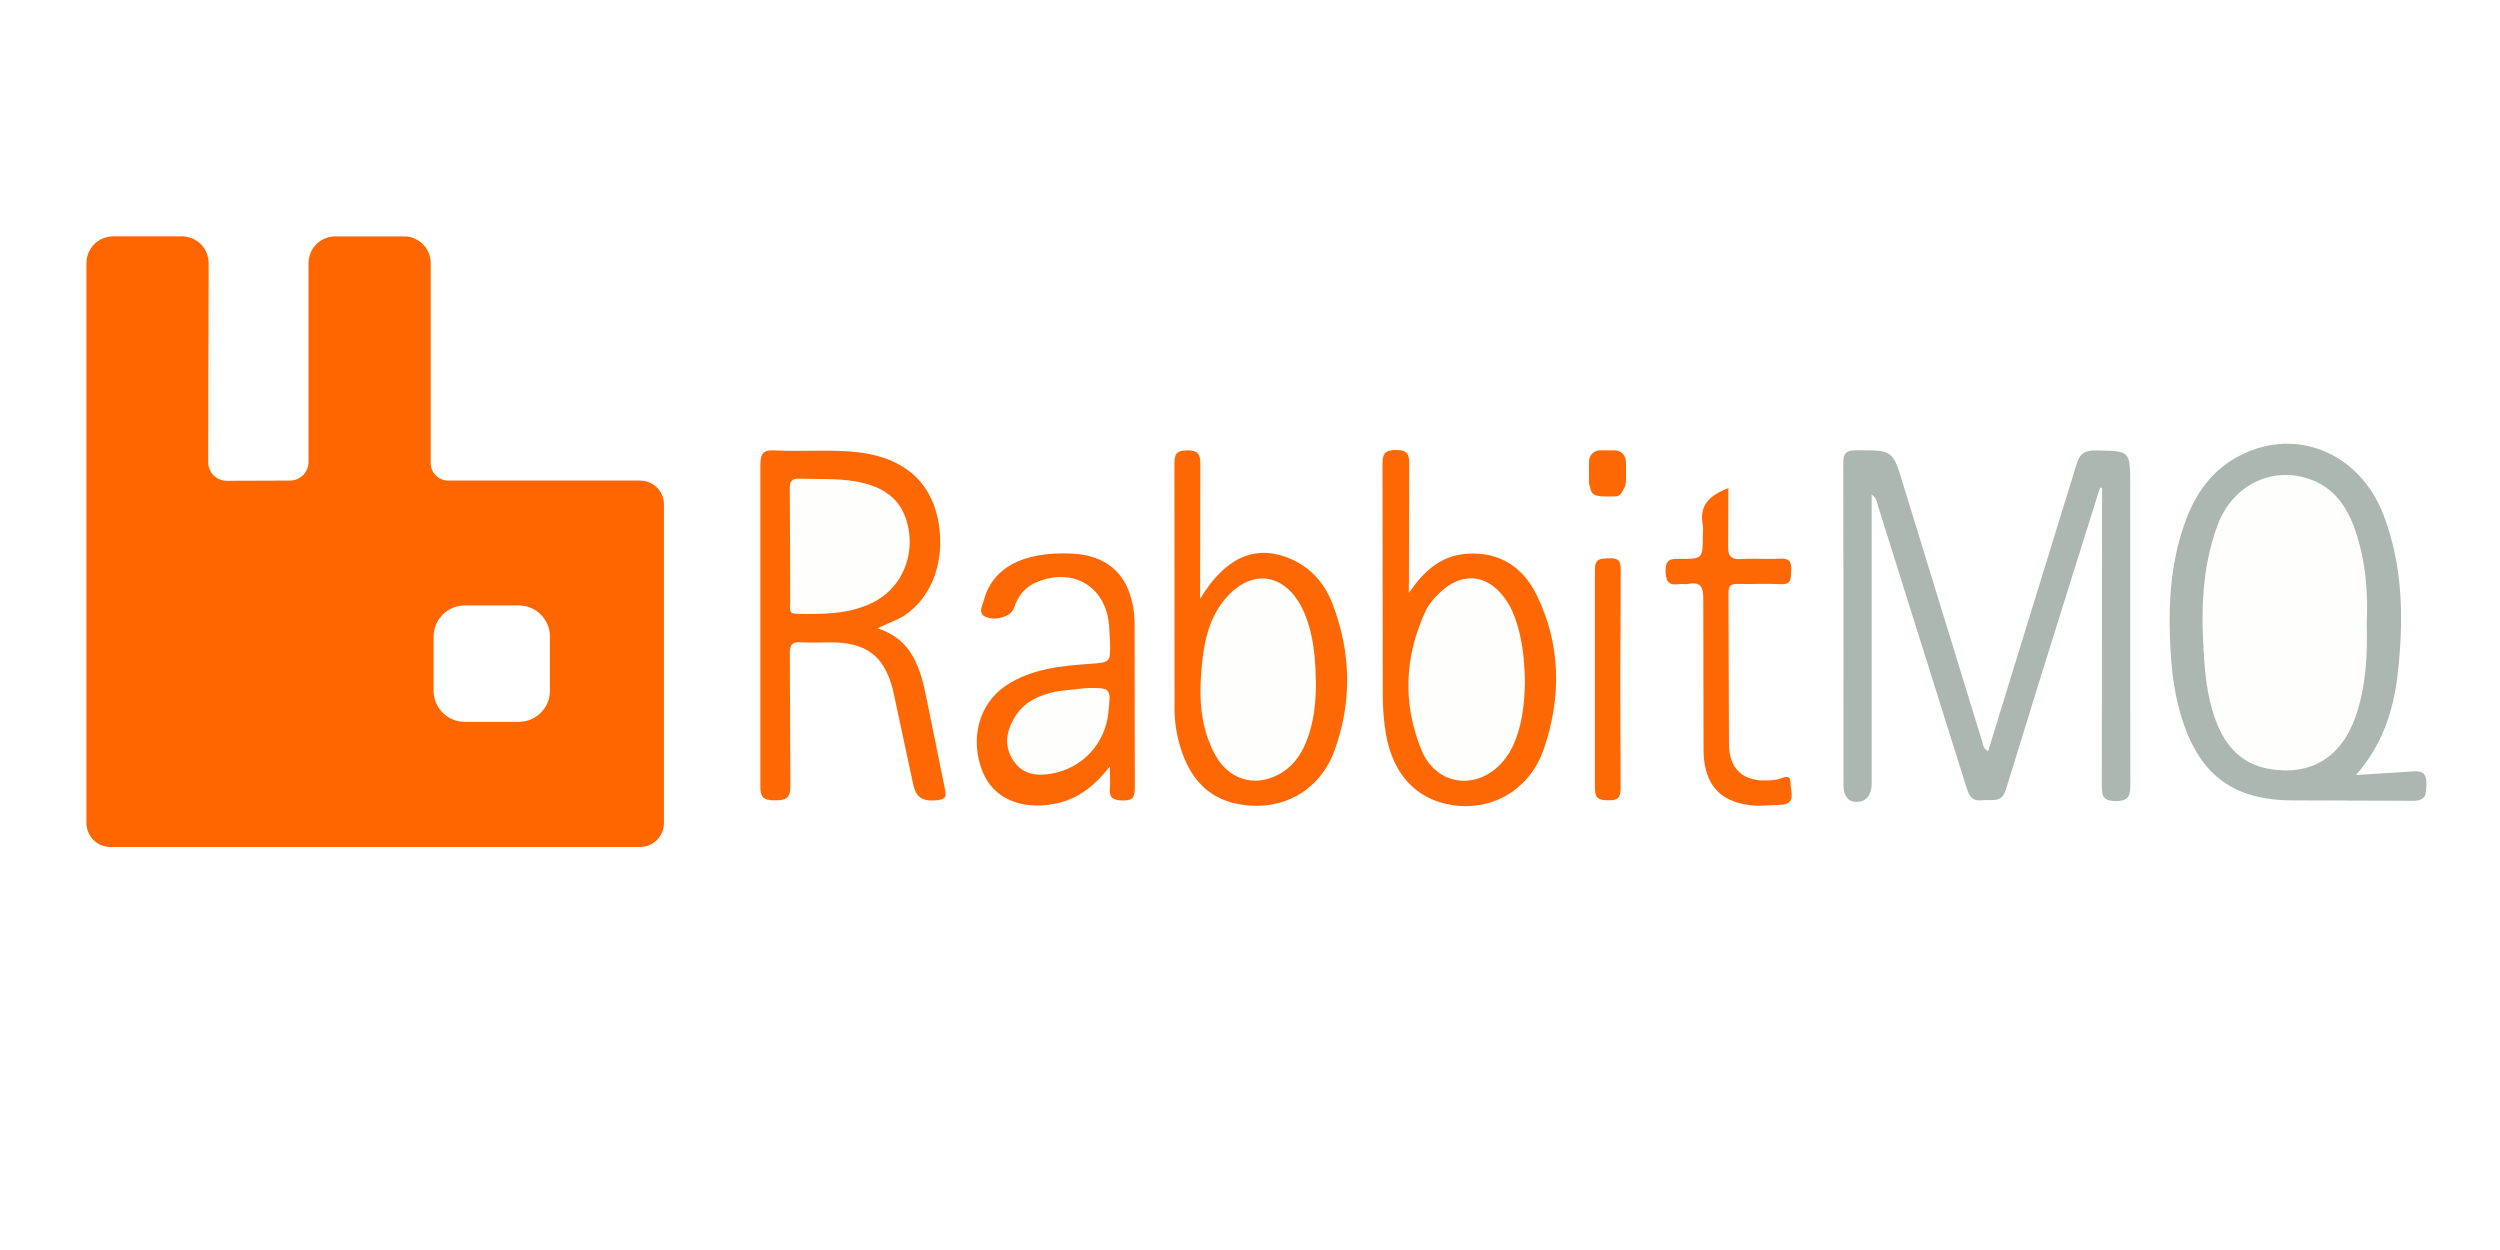
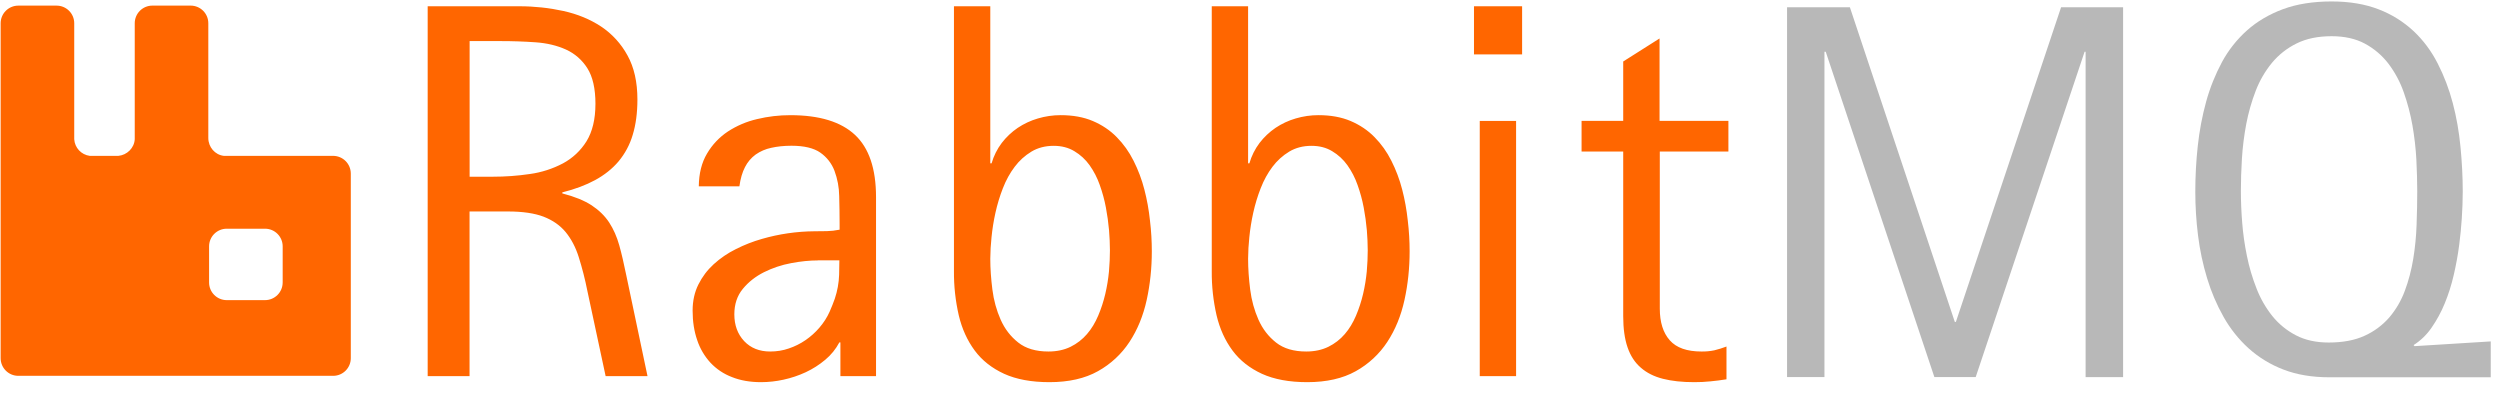
- <svg xmlns="http://www.w3.org/2000/svg" viewBox="-169 285.9 120 60" width="120" height="60">
-   <path d="M-138.282 308.967h-9.21c-.465 0-.833-.38-.833-.833v-9.6c0-.714-.574-1.288-1.288-1.288h-3.29c-.714 0-1.288.574-1.288 1.288v9.536c0 .498-.4.898-.898.898l-3.02.01a.89.89 0 0 1-.898-.898l.022-9.547c0-.714-.574-1.288-1.288-1.288h-3.29c-.714 0-1.288.574-1.288 1.288v26.876a1.15 1.15 0 0 0 1.147 1.147h25.426a1.15 1.15 0 0 0 1.147-1.147v-15.294a1.14 1.14 0 0 0-1.147-1.147zm-4.32 10.088c0 .823-.67 1.494-1.494 1.494h-2.598c-.823 0-1.494-.67-1.494-1.494v-2.598c0-.823.67-1.494 1.494-1.494h2.598c.823 0 1.494.67 1.494 1.494z" fill="#f60" />
-   <path d="M-80.304 324.294c.685.264 1.143-.05 1.143-.785v-13.87c.24.157.245.352.295.515l4.266 13.576c.132.42.29.64.748.584.44-.057.936.176 1.143-.54l1.847-5.974 2.664-8.5a.47.47 0 0 0 .094.013v.735l-.013 13.576c0 .528.12.704.678.716.64.006.697-.295.69-.804l-.006-14.4c0-1.62 0-1.602-1.64-1.627-.515-.006-.773.126-.93.647l-4.247 13.783c-.25-.12-.245-.308-.283-.44l-3.776-12.288c-.52-1.72-.5-1.715-2.287-1.71-.496 0-.616.176-.61.635l.013 15.498m24.6-.534c1.37-1.577 1.847-3.298 2.03-5.126.245-2.488.188-4.938-.7-7.312-1.175-3.1-4.398-4.354-7.155-2.745-1.49.867-2.2 2.287-2.64 3.876-.5 1.784-.54 3.6-.433 5.44.07 1.106.226 2.186.56 3.235.867 2.69 2.494 3.864 5.308 3.864l5.717.02c.64.013.685-.264.69-.773.006-.528-.17-.685-.678-.634l-2.69.157zm-70.97-7.042c.465-.226.873-.358 1.244-.603 1.4-.905 2.042-2.77 1.62-4.712-.377-1.734-1.59-2.796-3.518-3.097-1.413-.22-2.846-.057-4.26-.132-.572-.03-.73.132-.73.7v15.36c0 .56.126.748.7.735.54-.013.754-.1.74-.7l-.025-6.34c-.006-.415.1-.578.534-.547.477.038.96.006 1.445.006 1.684.013 2.55.635 2.97 2.28l.936 4.366c.126.722.377.993 1.137.936.503-.038.5-.207.415-.578l-.873-4.3c-.283-1.44-.666-2.827-2.35-3.367zm25.493-1.696v-.666l.012-5.51c.006-.484-.082-.685-.635-.678-.52.006-.653.157-.647.666l.012 11.094a13.92 13.92 0 0 0 .088 1.445c.245 2.21 1.426 3.58 3.298 3.845 1.897.27 3.694-.76 4.354-2.726.836-2.47.817-4.976-.352-7.363-.653-1.338-1.778-2.086-3.33-1.985-1.263.075-2.08.823-2.802 1.878zm-10.02.283l.012-6.446c.006-.47-.057-.69-.622-.69-.56 0-.622.2-.622.678l.006 11.7c0 .716.12 1.42.352 2.092.44 1.27 1.225 2.192 2.607 2.488 2.092.446 4.002-.54 4.737-2.595.842-2.35.773-4.737-.138-7.06-.402-1.018-1.13-1.784-2.18-2.174-1.583-.59-2.97.044-4.153 1.998zm-4.328 8.047l-.006 1.01c-.063.5.144.603.616.616.528.012.584-.207.578-.647l-.013-7.853c0-.295-.03-.597-.088-.886-.308-1.577-1.326-2.412-3.003-2.47-2.306-.082-3.738.69-4.153 2.268-.063.245-.295.597.094.773.484.22 1.238-.038 1.363-.427.188-.578.52-1.005 1.1-1.244 1.778-.73 3.355.25 3.468 2.155l.038.685c.03 1.024.03 1.01-.98 1.087-1.4.107-2.796.24-4.014 1.043-1.288.854-1.746 2.544-1.13 4.11.496 1.263 1.778 1.853 3.367 1.583 1.106-.176 1.947-.76 2.764-1.803zm29.7-13.37c-.867.34-1.42.798-1.225 1.753.03.157.006.32.006.484 0 1.156 0 1.175-1.13 1.156-.427-.006-.66.03-.66.572 0 .515.144.722.66.64.132-.02.276.02.415-.006.64-.12.74.182.735.754l.013 7.294c.03 1.7.892 2.513 2.57 2.6.364.02.73-.038 1.1-.044.804-.013.503-.616.51-1 .013-.584-.408-.264-.635-.22-1.445.245-2.306-.32-2.324-1.665l-.025-7.294c0-.333.12-.44.44-.427l2.067.012c.56.03.477-.314.503-.666.025-.402-.082-.584-.528-.56-.597.038-1.194-.025-1.8.02-.52.038-.735-.094-.697-.666v-2.74zm-5.19 9.185l.013-5.233c.006-.452-.113-.597-.572-.572-.402.02-.672-.006-.666.56v10.472c-.006.534.22.578.653.584.446.006.584-.113.578-.572l-.006-5.24zm.276-9.932c0-1.05 0-1-.96-1.062-.672-.044-.848.17-.817.823.057 1.263.013 1.244 1.294 1.225.402-.006.528-.138.484-.51-.013-.157 0-.32 0-.477z" fill="#fefefd" />
-   <path d="M-68.198 309.298l-2.664 8.5-1.847 5.974c-.207.716-.697.484-1.143.54-.46.057-.616-.163-.748-.584l-4.266-13.576c-.05-.163-.063-.358-.295-.515v13.87c0 .59-.295.905-.76.88-.5 0-.59-.52-.59-.74l-.006-9.505-.006-5.993c-.006-.465.107-.635.61-.635 1.797-.006 1.765-.02 2.287 1.71l3.776 12.288c.044.138.03.32.283.44l.54-1.765 3.706-12.018c.157-.52.415-.653.93-.647 1.64.025 1.64.006 1.64 1.627l.006 14.4c0 .51-.05.8-.69.804-.56-.006-.685-.188-.678-.716l.013-14.31c-.038-.012-.063-.02-.094-.025zM-55.9 323.1l2.69-.17c.51-.05.69.107.678.635-.006.51-.05.785-.69.773l-5.717-.02c-2.814 0-4.442-1.175-5.308-3.864-.34-1.05-.496-2.13-.56-3.235-.113-1.834-.063-3.656.433-5.44.44-1.583 1.156-3.01 2.64-3.876 2.758-1.608 5.98-.364 7.155 2.745.898 2.375.955 4.83.7 7.312-.182 1.84-.66 3.562-2.03 5.14zm.503-7.275c.07-1.457-.044-2.984-.547-4.46-.39-1.125-1.005-2.054-2.2-2.47-1.816-.628-3.706.295-4.416 2.218-.773 2.086-.798 4.26-.64 6.44.075 1.05.214 2.092.616 3.085.446 1.112 1.194 1.9 2.4 2.15 2.042.396 3.55-.496 4.247-2.475.496-1.426.584-2.902.54-4.485z" fill="#acb7b1" />
-   <g fill="#fe6804">
-     <path d="M-126.88 316.058c1.684.54 2.06 1.93 2.356 3.38l.873 4.3c.075.37.088.54-.415.578-.754.063-1.01-.207-1.137-.936l-.936-4.366c-.42-1.646-1.288-2.274-2.97-2.28-.484 0-.967.025-1.445-.006-.433-.03-.54.126-.534.547l.025 6.34c.013.603-.2.697-.74.7-.584.012-.716-.176-.7-.735v-15.36c0-.578.157-.74.73-.7 1.42.075 2.846-.088 4.26.132 1.922.302 3.135 1.363 3.518 3.097.42 1.94-.22 3.807-1.62 4.712-.37.226-.785.364-1.25.59zm-4.197-3.945l.006 2.752c0 .207-.094.5.283.496 1.263.025 2.532.038 3.7-.547 1.256-.628 1.94-2.023 1.71-3.455-.22-1.357-1.037-2.092-2.576-2.356-.892-.15-1.784-.094-2.676-.126-.377-.013-.465.132-.46.477l.012 2.758zm29.7 2.25c.722-1.05 1.54-1.803 2.808-1.885 1.552-.1 2.676.647 3.33 1.985 1.168 2.387 1.187 4.894.352 7.363-.666 1.966-2.456 2.997-4.354 2.726-1.872-.27-3.047-1.633-3.298-3.845a12.31 12.31 0 0 1-.088-1.445l-.013-11.094c0-.51.126-.66.647-.666.547-.006.64.195.635.678l-.013 5.51-.006.672zm5.572 4.322c-.006-1.646-.314-3.034-.817-3.85-.873-1.407-2.23-1.57-3.374-.383-.22.226-.44.484-.572.766-1.018 2.192-1.112 4.448-.207 6.672.66 1.62 2.43 1.954 3.67.817.415-.383.69-.854.88-1.376.327-.898.402-1.834.42-2.645zm-15.592-4.04c1.187-1.954 2.57-2.582 4.153-1.998 1.05.39 1.778 1.156 2.18 2.174.91 2.324.98 4.712.138 7.06-.735 2.054-2.645 3.034-4.737 2.595-1.376-.295-2.167-1.22-2.607-2.488-.232-.672-.358-1.376-.352-2.092l-.006-11.7c0-.477.063-.678.622-.678s.622.22.622.69l-.012 6.446zm5.553 3.9c-.006-1.583-.276-2.84-.8-3.72-.83-1.37-2.2-1.545-3.33-.415-.873.88-1.18 1.998-1.313 3.18-.17 1.545-.163 3.078.59 4.498.647 1.22 1.866 1.602 3.028 1.01.666-.34 1.087-.905 1.363-1.577.39-.96.477-1.966.47-2.978zm-9.882 4.146c-.817 1.037-1.652 1.627-2.752 1.81-1.59.27-2.87-.32-3.367-1.583-.616-1.564-.157-3.254 1.13-4.11 1.212-.804 2.613-.942 4.014-1.043 1.01-.075 1.01-.063.98-1.087l-.038-.685c-.113-1.904-1.7-2.884-3.468-2.155-.572.232-.91.666-1.1 1.244-.126.4-.88.647-1.363.427-.39-.176-.157-.528-.094-.773.415-1.577 1.847-2.35 4.153-2.268 1.677.057 2.695.892 3.003 2.47.057.29.088.59.088.886l.012 7.853c0 .44-.05.66-.578.647-.47-.012-.678-.126-.616-.616.02-.27-.006-.54-.006-1.018zm-1.137-3.763l-1.363.15c-.854.163-1.633.496-2.092 1.288-.396.678-.5 1.388-.02 2.073.452.653 1.125.722 1.84.59a3.28 3.28 0 0 0 2.695-2.902c.138-1.212.138-1.22-1.062-1.2zm30.827-9.605l-.013 2.745c-.03.572.176.704.697.666.59-.044 1.194.02 1.8-.02.446-.025.553.157.528.56-.025.346.057.697-.503.666-.685-.038-1.376.006-2.067-.012-.32-.006-.44.094-.44.427l.025 7.294c.025 1.344.88 1.9 2.324 1.665.232-.038.647-.358.635.22-.006.383.295.986-.51 1l-1.1.044c-1.677-.088-2.532-.91-2.57-2.6l-.013-7.294c.006-.572-.094-.88-.735-.754-.132.025-.276-.012-.415.006-.515.082-.653-.126-.66-.64 0-.54.232-.578.66-.572 1.13.012 1.13 0 1.13-1.156 0-.163.025-.327-.006-.484-.182-.967.37-1.42 1.238-1.76 0 .955-.867.34 0 0zm-5.19 9.185l.013 5.233c.006.46-.138.578-.578.572-.433-.006-.653-.05-.653-.584v-10.472c-.006-.565.264-.54.666-.56.46-.025.578.12.572.572l-.02 5.24zm.276-9.775c0 .157-.082.986-.484.993-1.282.02-1.244.03-1.294-1.225.006-.666.176-.754.817-.823.955.1.96.013.96 1.055z" />
-     <path d="M-91.493 309.57h-.7c-.295 0-.534-.24-.534-.534v-.986c0-.295.24-.534.534-.534h.7c.295 0 .534.24.534.534v.986c0 .295-.24.534-.534.534z" />
+ <svg xmlns="http://www.w3.org/2000/svg" width="172" height="27">
+   <g fill="none">
+     <path d="M22.915 10.723a1.22 1.22 0 0 1 1.22 1.214v12.705c0 .669-.541 1.215-1.214 1.215H1.259a1.215 1.215 0 0 1-1.215-1.215V1.601C.044.933.585.387 1.26.387h2.633c.668 0 1.214.54 1.214 1.214V9.58a1.231 1.231 0 0 0 1.066 1.143h1.97c.597-.055 1.094-.541 1.127-1.143V1.6c0-.668.54-1.214 1.214-1.214h2.633c.668 0 1.215.54 1.215 1.214v7.896c0 .624.458 1.154 1.06 1.226h7.524zm-3.467 8.713V16.95c0-.668-.54-1.215-1.214-1.215H15.6c-.668 0-1.215.541-1.215 1.215v2.485c0 .668.541 1.214 1.215 1.214h2.633c.668 0 1.214-.54 1.214-1.214zm22.22 6.444l-1.259-5.876a21.833 21.833 0 0 0-.596-2.33c-.215-.679-.52-1.248-.9-1.711-.386-.464-.889-.812-1.513-1.055-.623-.237-1.44-.359-2.45-.359h-2.645v11.33h-2.881V.431h6.304c1.043 0 2.053.11 3.036.325.977.216 1.844.575 2.595 1.072a5.595 5.595 0 0 1 1.81 1.982c.458.823.685 1.833.685 3.037 0 .922-.11 1.739-.326 2.44a5.084 5.084 0 0 1-.972 1.817c-.43.508-.971.938-1.611 1.286-.64.348-1.397.63-2.258.845v.072c.839.215 1.512.491 2.015.817.502.331.905.723 1.209 1.182.298.458.53.982.695 1.573.166.591.32 1.27.475 2.027l1.468 6.973h-2.881zm-.701-18.73c0-1.054-.188-1.877-.558-2.457a3.387 3.387 0 0 0-1.474-1.286c-.613-.276-1.308-.442-2.087-.497a33.901 33.901 0 0 0-2.395-.083H32.31v9.331h1.584c.867 0 1.717-.06 2.567-.187a6.89 6.89 0 0 0 2.269-.73 4.297 4.297 0 0 0 1.623-1.523c.403-.657.613-1.513.613-2.568zM57.82 25.88v-2.325h-.071a3.97 3.97 0 0 1-.972 1.198c-.409.342-.856.63-1.342.856a7.332 7.332 0 0 1-1.529.513 7.268 7.268 0 0 1-1.54.171c-.756 0-1.43-.116-2.015-.353a3.92 3.92 0 0 1-1.474-.988 4.291 4.291 0 0 1-.91-1.552c-.21-.607-.315-1.28-.315-2.026 0-.674.132-1.27.397-1.8s.613-.994 1.055-1.397a6.613 6.613 0 0 1 1.523-1.038c.58-.293 1.176-.525 1.794-.702a13.376 13.376 0 0 1 3.61-.525c.299 0 .591-.005.867-.01.276-.006.563-.039.867-.1v-.375c0-.646-.011-1.292-.028-1.938a5.16 5.16 0 0 0-.325-1.74 2.68 2.68 0 0 0-.972-1.247c-.447-.315-1.115-.475-1.987-.475-.519 0-.983.05-1.397.144a2.908 2.908 0 0 0-1.07.463 2.429 2.429 0 0 0-.73.862c-.187.359-.314.8-.386 1.325h-2.793c.01-.89.199-1.64.568-2.258a4.63 4.63 0 0 1 1.43-1.513 6.262 6.262 0 0 1 2.01-.856 9.677 9.677 0 0 1 2.296-.27c1.993 0 3.472.452 4.438 1.352.967.9 1.452 2.33 1.452 4.285v12.318h-2.45zm-1.55-7.963c-.564 0-1.182.061-1.845.188a7.07 7.07 0 0 0-1.866.624c-.58.293-1.06.668-1.451 1.143-.392.475-.586 1.06-.586 1.756 0 .745.227 1.358.674 1.838.453.48 1.049.718 1.794.718.442 0 .872-.066 1.28-.21a4.57 4.57 0 0 0 1.143-.568 4.9 4.9 0 0 0 .966-.867c.288-.337.525-.702.702-1.1.143-.325.259-.623.353-.888a5.766 5.766 0 0 0 .298-1.651c.011-.287.017-.618.017-.988h-1.48v.005zm22.975-.629c0 1.154-.116 2.27-.353 3.351-.238 1.083-.63 2.043-1.182 2.883a6.183 6.183 0 0 1-2.17 2.015c-.894.502-2.009.756-3.34.756-1.236 0-2.274-.193-3.113-.574-.839-.386-1.518-.916-2.026-1.601-.507-.685-.877-1.49-1.098-2.424a13.128 13.128 0 0 1-.331-3.037V.431h2.5v10.805h.089a4.29 4.29 0 0 1 .7-1.402 4.78 4.78 0 0 1 1.1-1.038 5.031 5.031 0 0 1 1.385-.646 5.492 5.492 0 0 1 1.568-.227c.839 0 1.579.133 2.213.403.635.271 1.187.64 1.645 1.11.464.47.85 1.01 1.16 1.63a9.8 9.8 0 0 1 .74 1.97c.182.696.309 1.408.386 2.137.088.723.127 1.43.127 2.115zm-2.882-.066a18.4 18.4 0 0 0-.06-1.375 16.056 16.056 0 0 0-.216-1.563c-.1-.535-.243-1.055-.425-1.562a5.438 5.438 0 0 0-.701-1.359 3.458 3.458 0 0 0-1.043-.96c-.409-.249-.884-.37-1.425-.37-.574 0-1.087.132-1.529.397a4.058 4.058 0 0 0-1.153 1.044c-.326.43-.597.922-.812 1.474a11.448 11.448 0 0 0-.513 1.69 14.496 14.496 0 0 0-.27 1.689 14.994 14.994 0 0 0-.084 1.474c0 .674.05 1.38.144 2.12.094.746.287 1.436.568 2.071.282.635.685 1.16 1.21 1.574.524.414 1.214.618 2.08.618.575 0 1.083-.11 1.524-.326a3.555 3.555 0 0 0 1.126-.872c.315-.364.569-.79.773-1.27.204-.48.365-.977.486-1.49.121-.514.204-1.033.254-1.547.044-.513.066-1 .066-1.457zm20.619.066c0 1.154-.116 2.27-.354 3.351-.237 1.083-.629 2.043-1.18 2.883a6.183 6.183 0 0 1-2.17 2.015c-.895.502-2.01.756-3.34.756-1.237 0-2.275-.193-3.114-.574-.839-.386-1.518-.916-2.026-1.601-.508-.685-.877-1.49-1.098-2.424a13.128 13.128 0 0 1-.331-3.037V.431h2.5v10.805h.089a4.29 4.29 0 0 1 .7-1.402 4.78 4.78 0 0 1 1.1-1.038 5.018 5.018 0 0 1 1.385-.646 5.492 5.492 0 0 1 1.568-.227c.839 0 1.578.133 2.213.403.635.271 1.187.64 1.645 1.11.464.47.85 1.01 1.16 1.63a9.8 9.8 0 0 1 .74 1.97c.182.696.308 1.408.386 2.137.088.723.127 1.43.127 2.115zm-2.882-.066a18.4 18.4 0 0 0-.06-1.375 16.056 16.056 0 0 0-.216-1.563c-.1-.535-.243-1.055-.425-1.562a5.438 5.438 0 0 0-.701-1.359 3.458 3.458 0 0 0-1.043-.96c-.409-.249-.884-.37-1.425-.37-.574 0-1.087.132-1.529.397a4.058 4.058 0 0 0-1.154 1.044c-.325.43-.596.922-.811 1.474a11.448 11.448 0 0 0-.513 1.69 14.496 14.496 0 0 0-.27 1.689 14.994 14.994 0 0 0-.084 1.474c0 .674.05 1.38.144 2.12.094.746.287 1.436.568 2.071.282.635.685 1.16 1.21 1.574.524.414 1.214.618 2.08.618.575 0 1.083-.11 1.524-.326a3.555 3.555 0 0 0 1.126-.872c.315-.364.569-.79.773-1.27a9.3 9.3 0 0 0 .486-1.49c.121-.514.204-1.033.254-1.547.044-.513.066-1 .066-1.457zm7.31-13.478V.43h3.311v3.313h-3.312zm.397 22.135V8.321h2.5v17.558h-2.5zm12.387-15.454V21.23c0 .939.227 1.662.685 2.181.458.52 1.187.773 2.186.773a4 4 0 0 0 .883-.083 6.9 6.9 0 0 0 .834-.26v2.254c-.37.06-.74.11-1.11.143-.364.039-.734.055-1.11.055-.828 0-1.545-.077-2.152-.232-.608-.154-1.116-.408-1.524-.767-.409-.353-.712-.817-.91-1.397-.2-.58-.299-1.292-.299-2.142v-11.33h-2.865v-2.11h2.865V4.23l2.5-1.584v5.67h4.737v2.11h-4.72z" fill="#F60" />
+     <path fill="#B8B8B8" d="M143.49 25.949V3.559h-.07l-7.492 22.384h-2.843L125.61 3.559h-.088v22.384h-2.572V.5h4.322l7.22 21.65h.072L141.802.5h4.267v25.449zm16.766.008c-1.187 0-2.241-.177-3.152-.53a7.682 7.682 0 0 1-2.396-1.458 8.63 8.63 0 0 1-1.728-2.17 13.079 13.079 0 0 1-1.131-2.655 17.557 17.557 0 0 1-.624-2.938 24.284 24.284 0 0 1-.188-3.015c0-1.054.055-2.109.171-3.158a19.3 19.3 0 0 1 .574-3.037c.27-.977.635-1.877 1.088-2.722a8.07 8.07 0 0 1 1.728-2.186c.695-.619 1.523-1.105 2.473-1.458.955-.353 2.07-.53 3.34-.53 1.236 0 2.318.182 3.251.547a7.407 7.407 0 0 1 2.396 1.496c.668.63 1.22 1.37 1.656 2.225.436.85.784 1.761 1.038 2.728.254.966.43 1.97.53 3.014.1 1.044.155 2.071.155 3.081a29.544 29.544 0 0 1-.243 3.655 21.514 21.514 0 0 1-.376 2.071c-.16.696-.37 1.353-.624 1.966a8.658 8.658 0 0 1-.91 1.673 4.27 4.27 0 0 1-1.231 1.187l.071.072 5.24-.326v2.468h-11.108zm6.05-12.804c0-.663-.022-1.386-.06-2.17a20.152 20.152 0 0 0-.27-2.358 14.34 14.34 0 0 0-.602-2.286 7.21 7.21 0 0 0-1.055-1.965 5.066 5.066 0 0 0-1.612-1.37c-.635-.342-1.402-.513-2.29-.513-.94 0-1.74.165-2.408.497a5.144 5.144 0 0 0-1.694 1.33 6.98 6.98 0 0 0-1.121 1.927 13.39 13.39 0 0 0-.651 2.28c-.15.796-.249 1.591-.299 2.386-.05.8-.071 1.546-.071 2.242 0 .662.027 1.375.088 2.142.06.768.166 1.535.326 2.308.154.768.375 1.513.657 2.23a7.184 7.184 0 0 0 1.093 1.911c.447.552.988.994 1.623 1.325.635.332 1.39.497 2.252.497.972 0 1.8-.154 2.479-.469a4.952 4.952 0 0 0 1.694-1.259 6.071 6.071 0 0 0 1.066-1.828c.26-.69.452-1.424.58-2.197.126-.773.204-1.563.231-2.358.028-.806.044-1.573.044-2.302z" />
  </g>
</svg>
